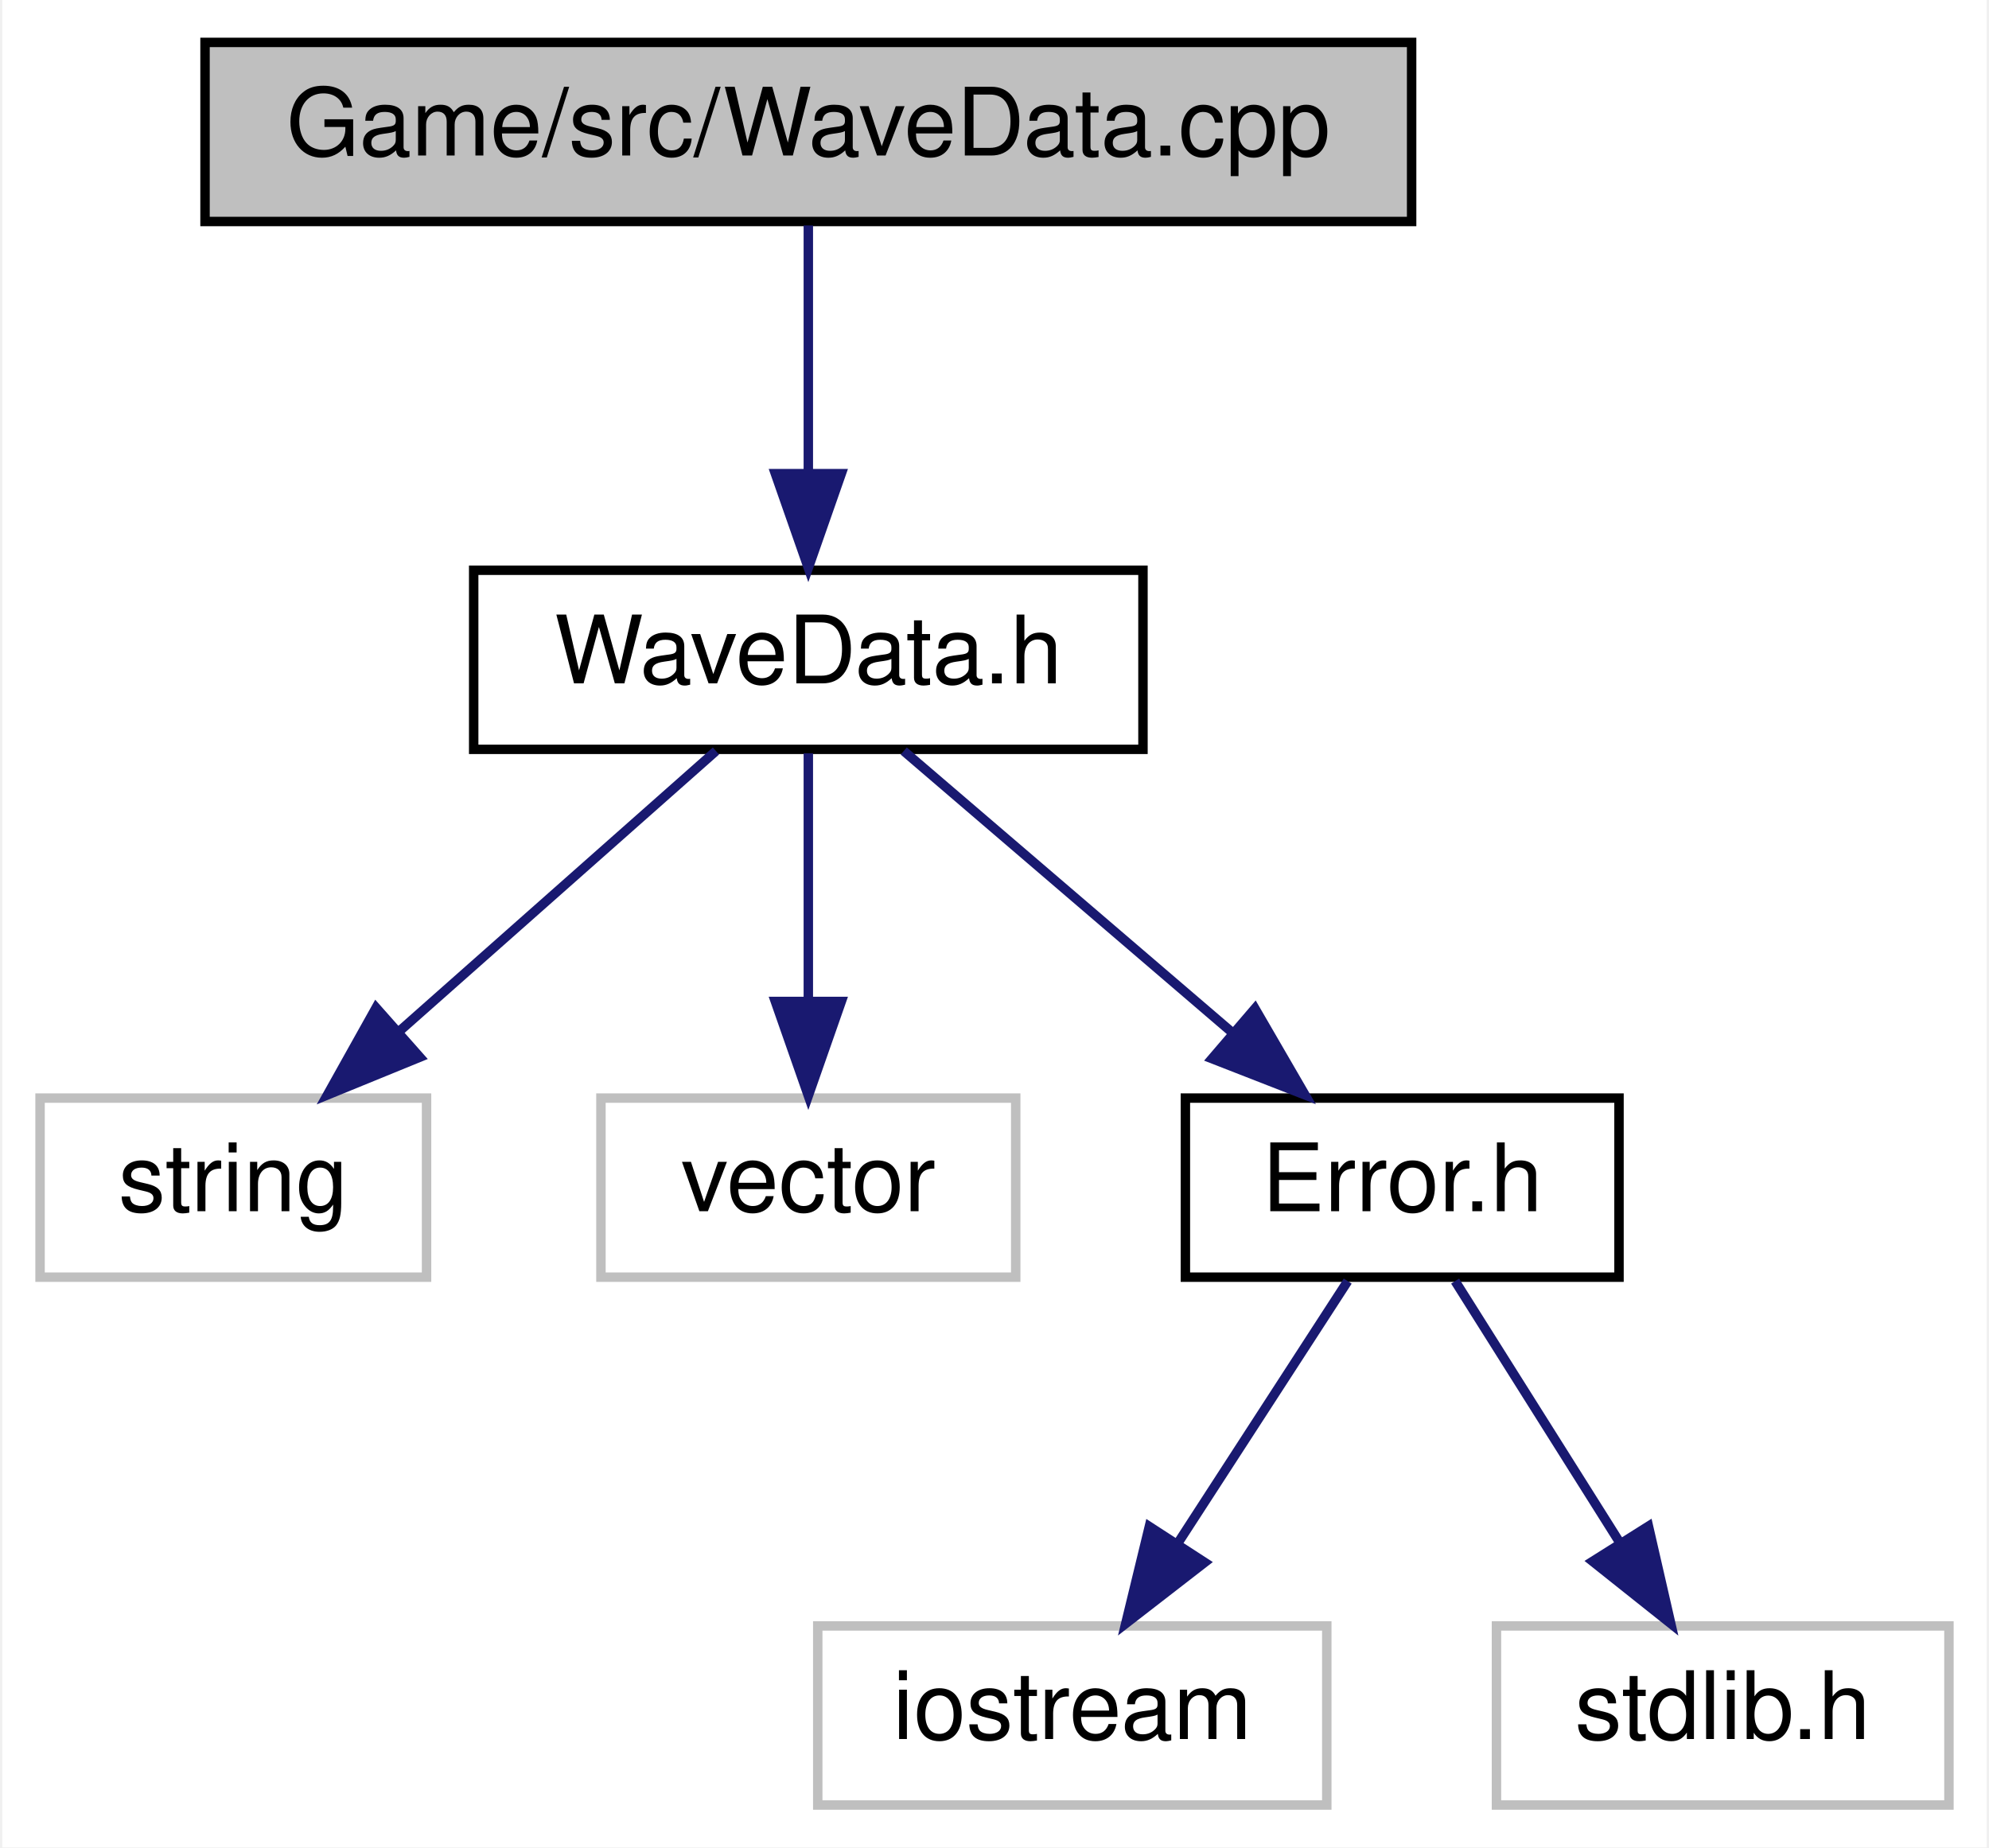
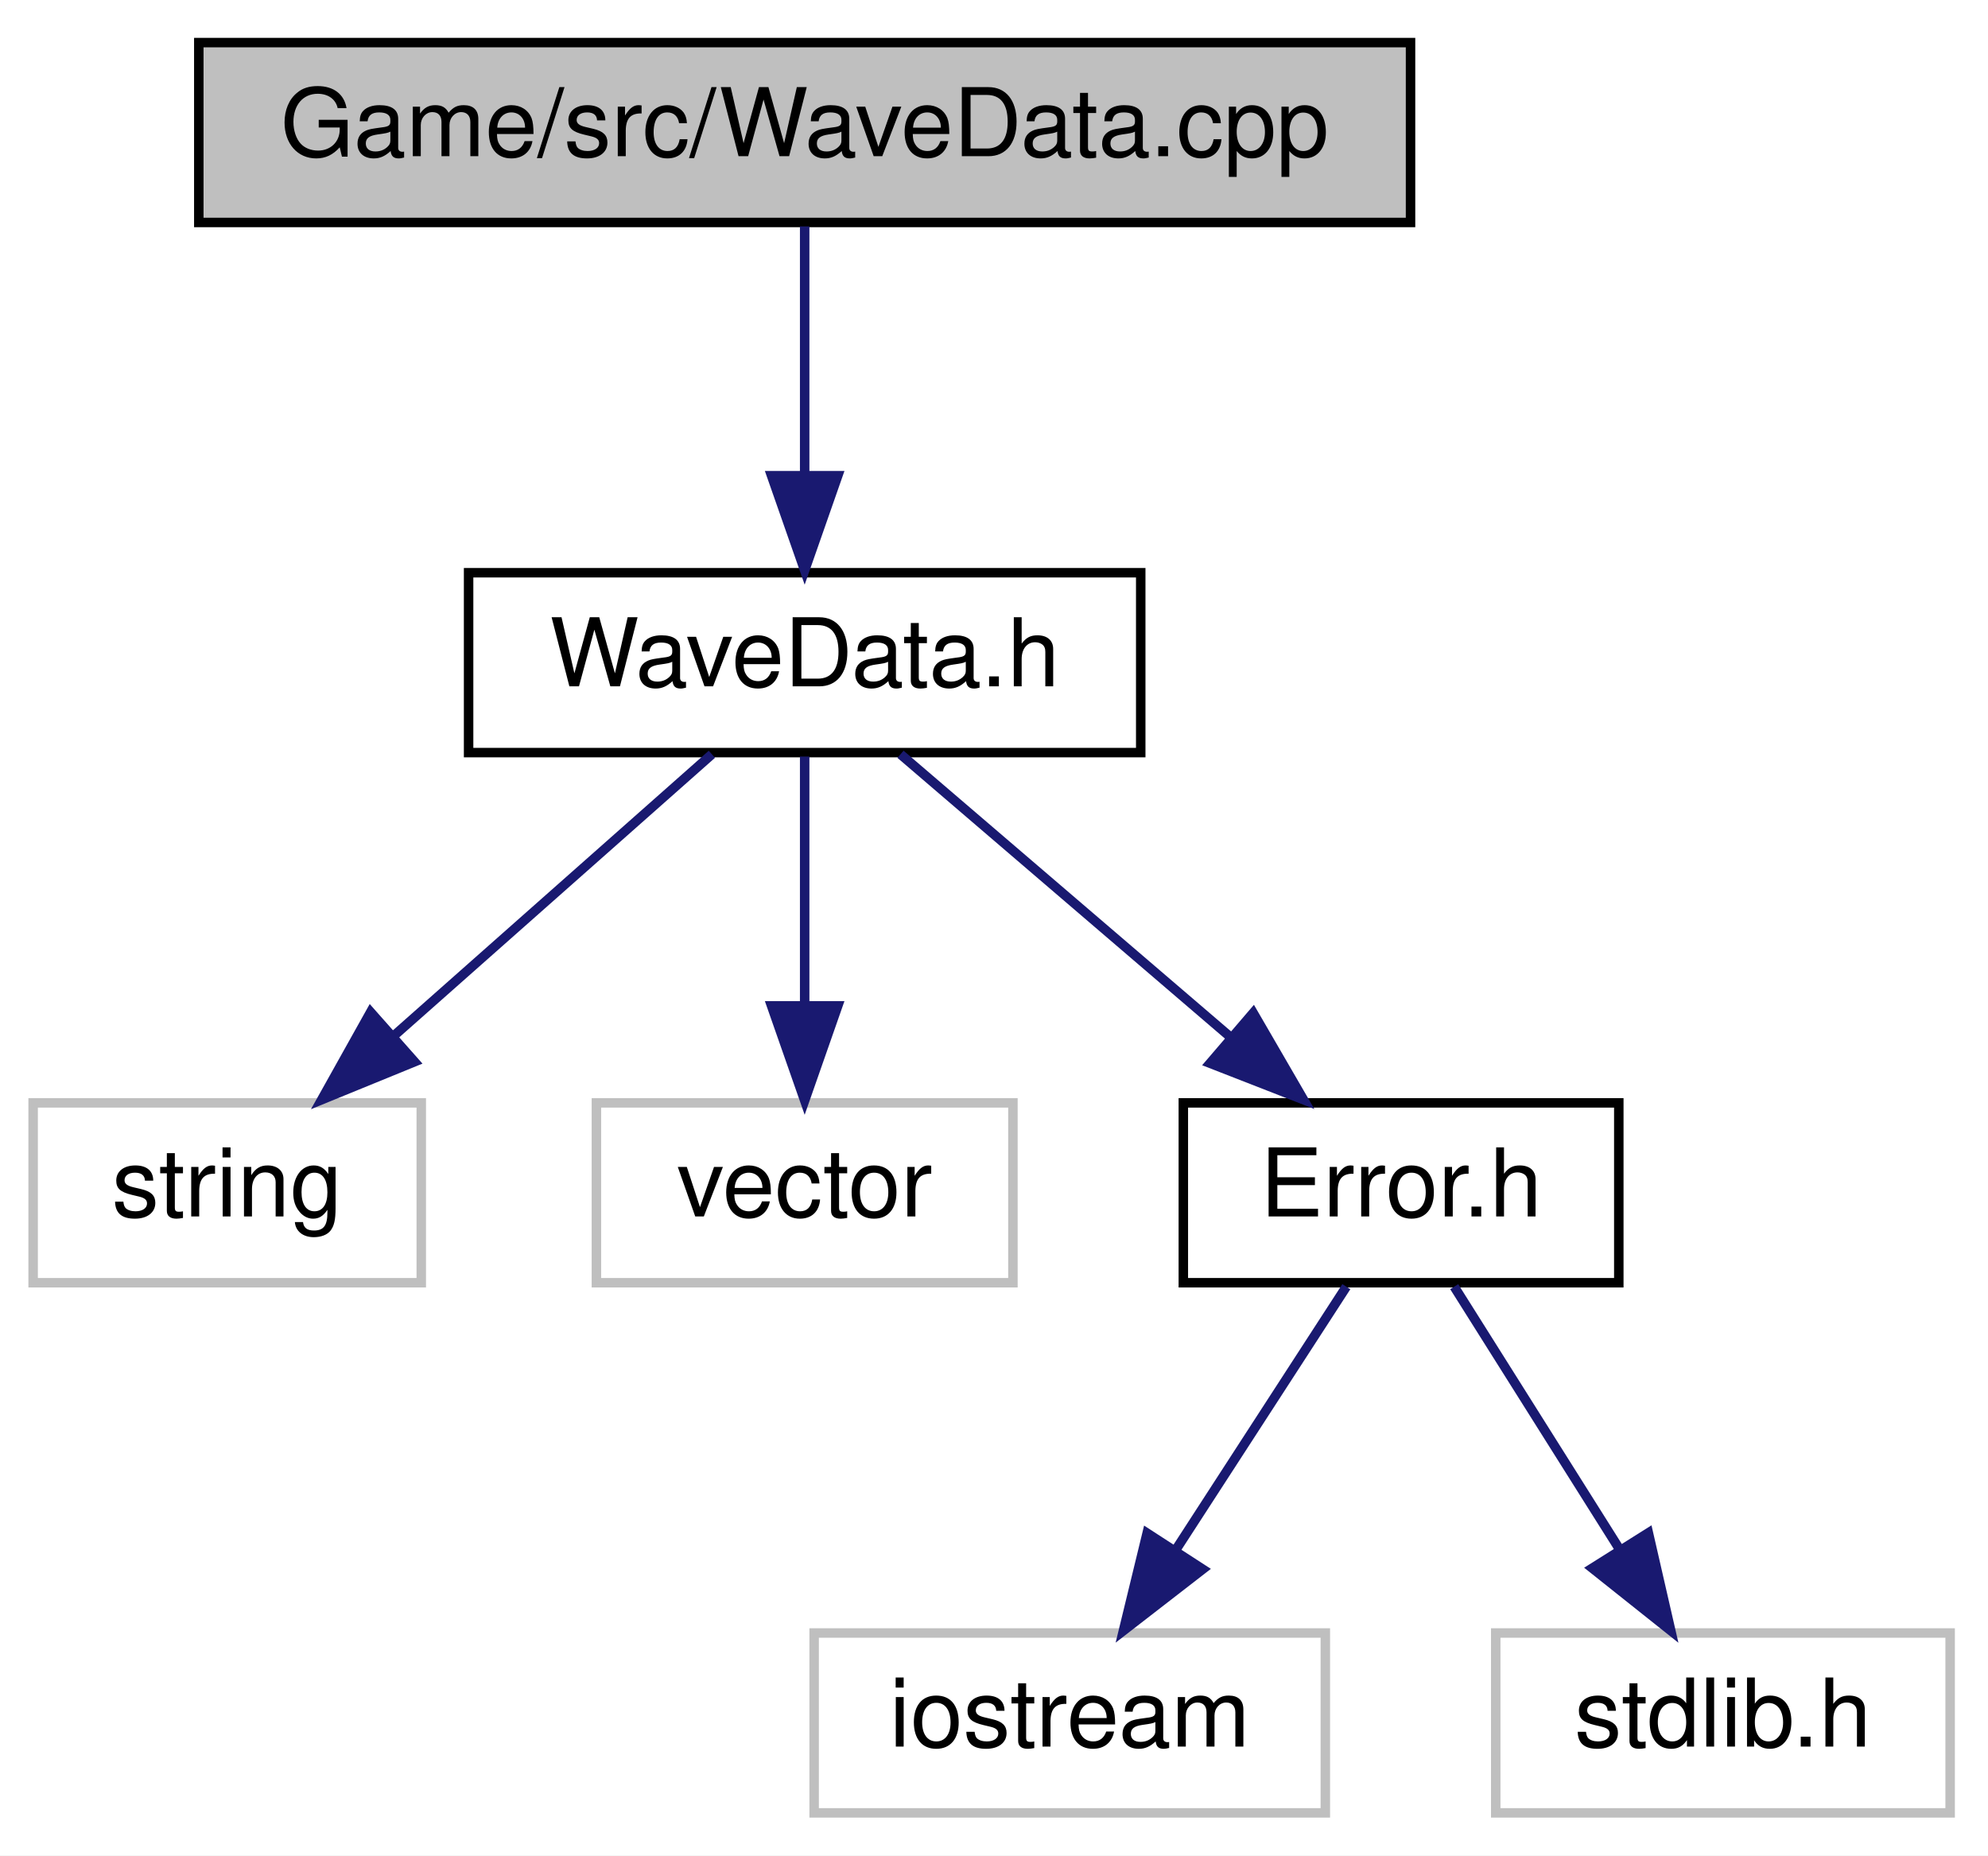
- <svg xmlns="http://www.w3.org/2000/svg" xmlns:xlink="http://www.w3.org/1999/xlink" width="211pt" height="196pt" viewBox="0.00 0.00 210.50 196.00">
+ <svg xmlns="http://www.w3.org/2000/svg" xmlns:xlink="http://www.w3.org/1999/xlink" width="210pt" height="196pt" viewBox="0.00 0.00 210.00 196.00">
  <g id="graph0" class="graph" transform="scale(1 1) rotate(0) translate(4 192)">
-     <polygon fill="white" stroke="none" points="-4,4 -4,-192 206.5,-192 206.5,4 -4,4" />
+     <polygon fill="white" stroke="none" points="-4,4 -4,-192 206,-192 206,4 -4,4" />
    <g id="node1" class="node">
-       <polygon fill="#bfbfbf" stroke="black" points="17.5,-168.5 17.5,-187.5 145.5,-187.5 145.5,-168.5 17.5,-168.5" />
-       <text text-anchor="middle" x="81.5" y="-175.5" font-family="Helvetica,sans-Serif" font-size="10.00">Game/src/WaveData.cpp</text>
+       <polygon fill="#bfbfbf" stroke="black" points="17,-168.5 17,-187.5 145,-187.5 145,-168.5 17,-168.5" />
+       <text text-anchor="middle" x="81" y="-175.5" font-family="Helvetica,sans-Serif" font-size="10.00">Game/src/WaveData.cpp</text>
    </g>
    <g id="node2" class="node">
      <g id="a_node2">
        <a xlink:href="WaveData_8h.html" target="_top" xlink:title="WaveData.h">
-           <polygon fill="white" stroke="black" points="46,-112.5 46,-131.5 117,-131.5 117,-112.5 46,-112.5" />
-           <text text-anchor="middle" x="81.5" y="-119.5" font-family="Helvetica,sans-Serif" font-size="10.00">WaveData.h</text>
+           <polygon fill="white" stroke="black" points="45.5,-112.5 45.5,-131.5 116.5,-131.5 116.5,-112.5 45.5,-112.5" />
+           <text text-anchor="middle" x="81" y="-119.5" font-family="Helvetica,sans-Serif" font-size="10.00">WaveData.h</text>
        </a>
      </g>
    </g>
    <g id="edge1" class="edge">
-       <path fill="none" stroke="midnightblue" d="M81.5,-168.083C81.5,-161.006 81.5,-150.861 81.5,-141.986" />
-       <polygon fill="midnightblue" stroke="midnightblue" points="85,-141.751 81.5,-131.751 78,-141.751 85,-141.751" />
+       <path fill="none" stroke="midnightblue" d="M81,-168.083C81,-161.006 81,-150.861 81,-141.986" />
+       <polygon fill="midnightblue" stroke="midnightblue" points="84.5,-141.751 81,-131.751 77.5,-141.751 84.5,-141.751" />
    </g>
    <g id="node3" class="node">
-       <polygon fill="white" stroke="#bfbfbf" points="0,-56.5 0,-75.5 41,-75.5 41,-56.5 0,-56.5" />
-       <text text-anchor="middle" x="20.5" y="-63.5" font-family="Helvetica,sans-Serif" font-size="10.00">string</text>
+       <polygon fill="white" stroke="#bfbfbf" points="-0.5,-56.5 -0.5,-75.5 40.5,-75.5 40.5,-56.5 -0.5,-56.5" />
+       <text text-anchor="middle" x="20" y="-63.5" font-family="Helvetica,sans-Serif" font-size="10.00">string</text>
    </g>
    <g id="edge2" class="edge">
-       <path fill="none" stroke="midnightblue" d="M71.699,-112.324C62.682,-104.341 49.094,-92.313 38.182,-82.653" />
-       <polygon fill="midnightblue" stroke="midnightblue" points="40.287,-79.842 30.479,-75.834 35.647,-85.083 40.287,-79.842" />
+       <path fill="none" stroke="midnightblue" d="M71.199,-112.324C62.182,-104.341 48.594,-92.313 37.682,-82.653" />
+       <polygon fill="midnightblue" stroke="midnightblue" points="39.787,-79.842 29.979,-75.834 35.147,-85.083 39.787,-79.842" />
    </g>
    <g id="node4" class="node">
-       <polygon fill="white" stroke="#bfbfbf" points="59.5,-56.5 59.5,-75.5 103.5,-75.5 103.5,-56.5 59.5,-56.5" />
-       <text text-anchor="middle" x="81.5" y="-63.5" font-family="Helvetica,sans-Serif" font-size="10.00">vector</text>
+       <polygon fill="white" stroke="#bfbfbf" points="59,-56.5 59,-75.5 103,-75.5 103,-56.5 59,-56.5" />
+       <text text-anchor="middle" x="81" y="-63.5" font-family="Helvetica,sans-Serif" font-size="10.00">vector</text>
    </g>
    <g id="edge3" class="edge">
-       <path fill="none" stroke="midnightblue" d="M81.5,-112.083C81.5,-105.006 81.5,-94.861 81.5,-85.987" />
-       <polygon fill="midnightblue" stroke="midnightblue" points="85,-85.751 81.5,-75.751 78,-85.751 85,-85.751" />
+       <path fill="none" stroke="midnightblue" d="M81,-112.083C81,-105.006 81,-94.861 81,-85.987" />
+       <polygon fill="midnightblue" stroke="midnightblue" points="84.5,-85.751 81,-75.751 77.5,-85.751 84.5,-85.751" />
    </g>
    <g id="node5" class="node">
      <g id="a_node5">
        <a xlink:href="Error_8h.html" target="_top" xlink:title="Error.h">
-           <polygon fill="white" stroke="black" points="121.5,-56.5 121.5,-75.5 167.5,-75.5 167.5,-56.5 121.5,-56.5" />
-           <text text-anchor="middle" x="144.5" y="-63.5" font-family="Helvetica,sans-Serif" font-size="10.00">Error.h</text>
+           <polygon fill="white" stroke="black" points="121,-56.5 121,-75.5 167,-75.5 167,-56.5 121,-56.5" />
+           <text text-anchor="middle" x="144" y="-63.5" font-family="Helvetica,sans-Serif" font-size="10.00">Error.h</text>
        </a>
      </g>
    </g>
    <g id="edge4" class="edge">
-       <path fill="none" stroke="midnightblue" d="M91.622,-112.324C101.026,-104.263 115.244,-92.076 126.569,-82.37" />
-       <polygon fill="midnightblue" stroke="midnightblue" points="128.879,-84.999 134.194,-75.834 124.323,-79.684 128.879,-84.999" />
+       <path fill="none" stroke="midnightblue" d="M91.122,-112.324C100.526,-104.263 114.744,-92.076 126.069,-82.37" />
+       <polygon fill="midnightblue" stroke="midnightblue" points="128.379,-84.999 133.694,-75.834 123.823,-79.684 128.379,-84.999" />
    </g>
    <g id="node6" class="node">
-       <polygon fill="white" stroke="#bfbfbf" points="82.5,-0.5 82.5,-19.5 136.5,-19.5 136.5,-0.5 82.5,-0.5" />
-       <text text-anchor="middle" x="109.5" y="-7.5" font-family="Helvetica,sans-Serif" font-size="10.00">iostream</text>
+       <polygon fill="white" stroke="#bfbfbf" points="82,-0.5 82,-19.5 136,-19.5 136,-0.5 82,-0.5" />
+       <text text-anchor="middle" x="109" y="-7.5" font-family="Helvetica,sans-Serif" font-size="10.00">iostream</text>
    </g>
    <g id="edge5" class="edge">
-       <path fill="none" stroke="midnightblue" d="M138.72,-56.083C133.828,-48.534 126.673,-37.495 120.667,-28.23" />
-       <polygon fill="midnightblue" stroke="midnightblue" points="123.548,-26.239 115.172,-19.751 117.674,-30.046 123.548,-26.239" />
+       <path fill="none" stroke="midnightblue" d="M138.22,-56.083C133.328,-48.534 126.173,-37.495 120.167,-28.23" />
+       <polygon fill="midnightblue" stroke="midnightblue" points="123.048,-26.239 114.672,-19.751 117.174,-30.046 123.048,-26.239" />
    </g>
    <g id="node7" class="node">
-       <polygon fill="white" stroke="#bfbfbf" points="154.5,-0.5 154.5,-19.5 202.5,-19.5 202.5,-0.5 154.5,-0.5" />
-       <text text-anchor="middle" x="178.5" y="-7.5" font-family="Helvetica,sans-Serif" font-size="10.00">stdlib.h</text>
+       <polygon fill="white" stroke="#bfbfbf" points="154,-0.5 154,-19.5 202,-19.5 202,-0.5 154,-0.5" />
+       <text text-anchor="middle" x="178" y="-7.5" font-family="Helvetica,sans-Serif" font-size="10.00">stdlib.h</text>
    </g>
    <g id="edge6" class="edge">
-       <path fill="none" stroke="midnightblue" d="M150.114,-56.083C154.867,-48.534 161.818,-37.495 167.652,-28.23" />
-       <polygon fill="midnightblue" stroke="midnightblue" points="170.624,-30.078 172.99,-19.751 164.7,-26.349 170.624,-30.078" />
+       <path fill="none" stroke="midnightblue" d="M149.614,-56.083C154.367,-48.534 161.318,-37.495 167.152,-28.23" />
+       <polygon fill="midnightblue" stroke="midnightblue" points="170.124,-30.078 172.49,-19.751 164.2,-26.349 170.124,-30.078" />
    </g>
  </g>
</svg>
